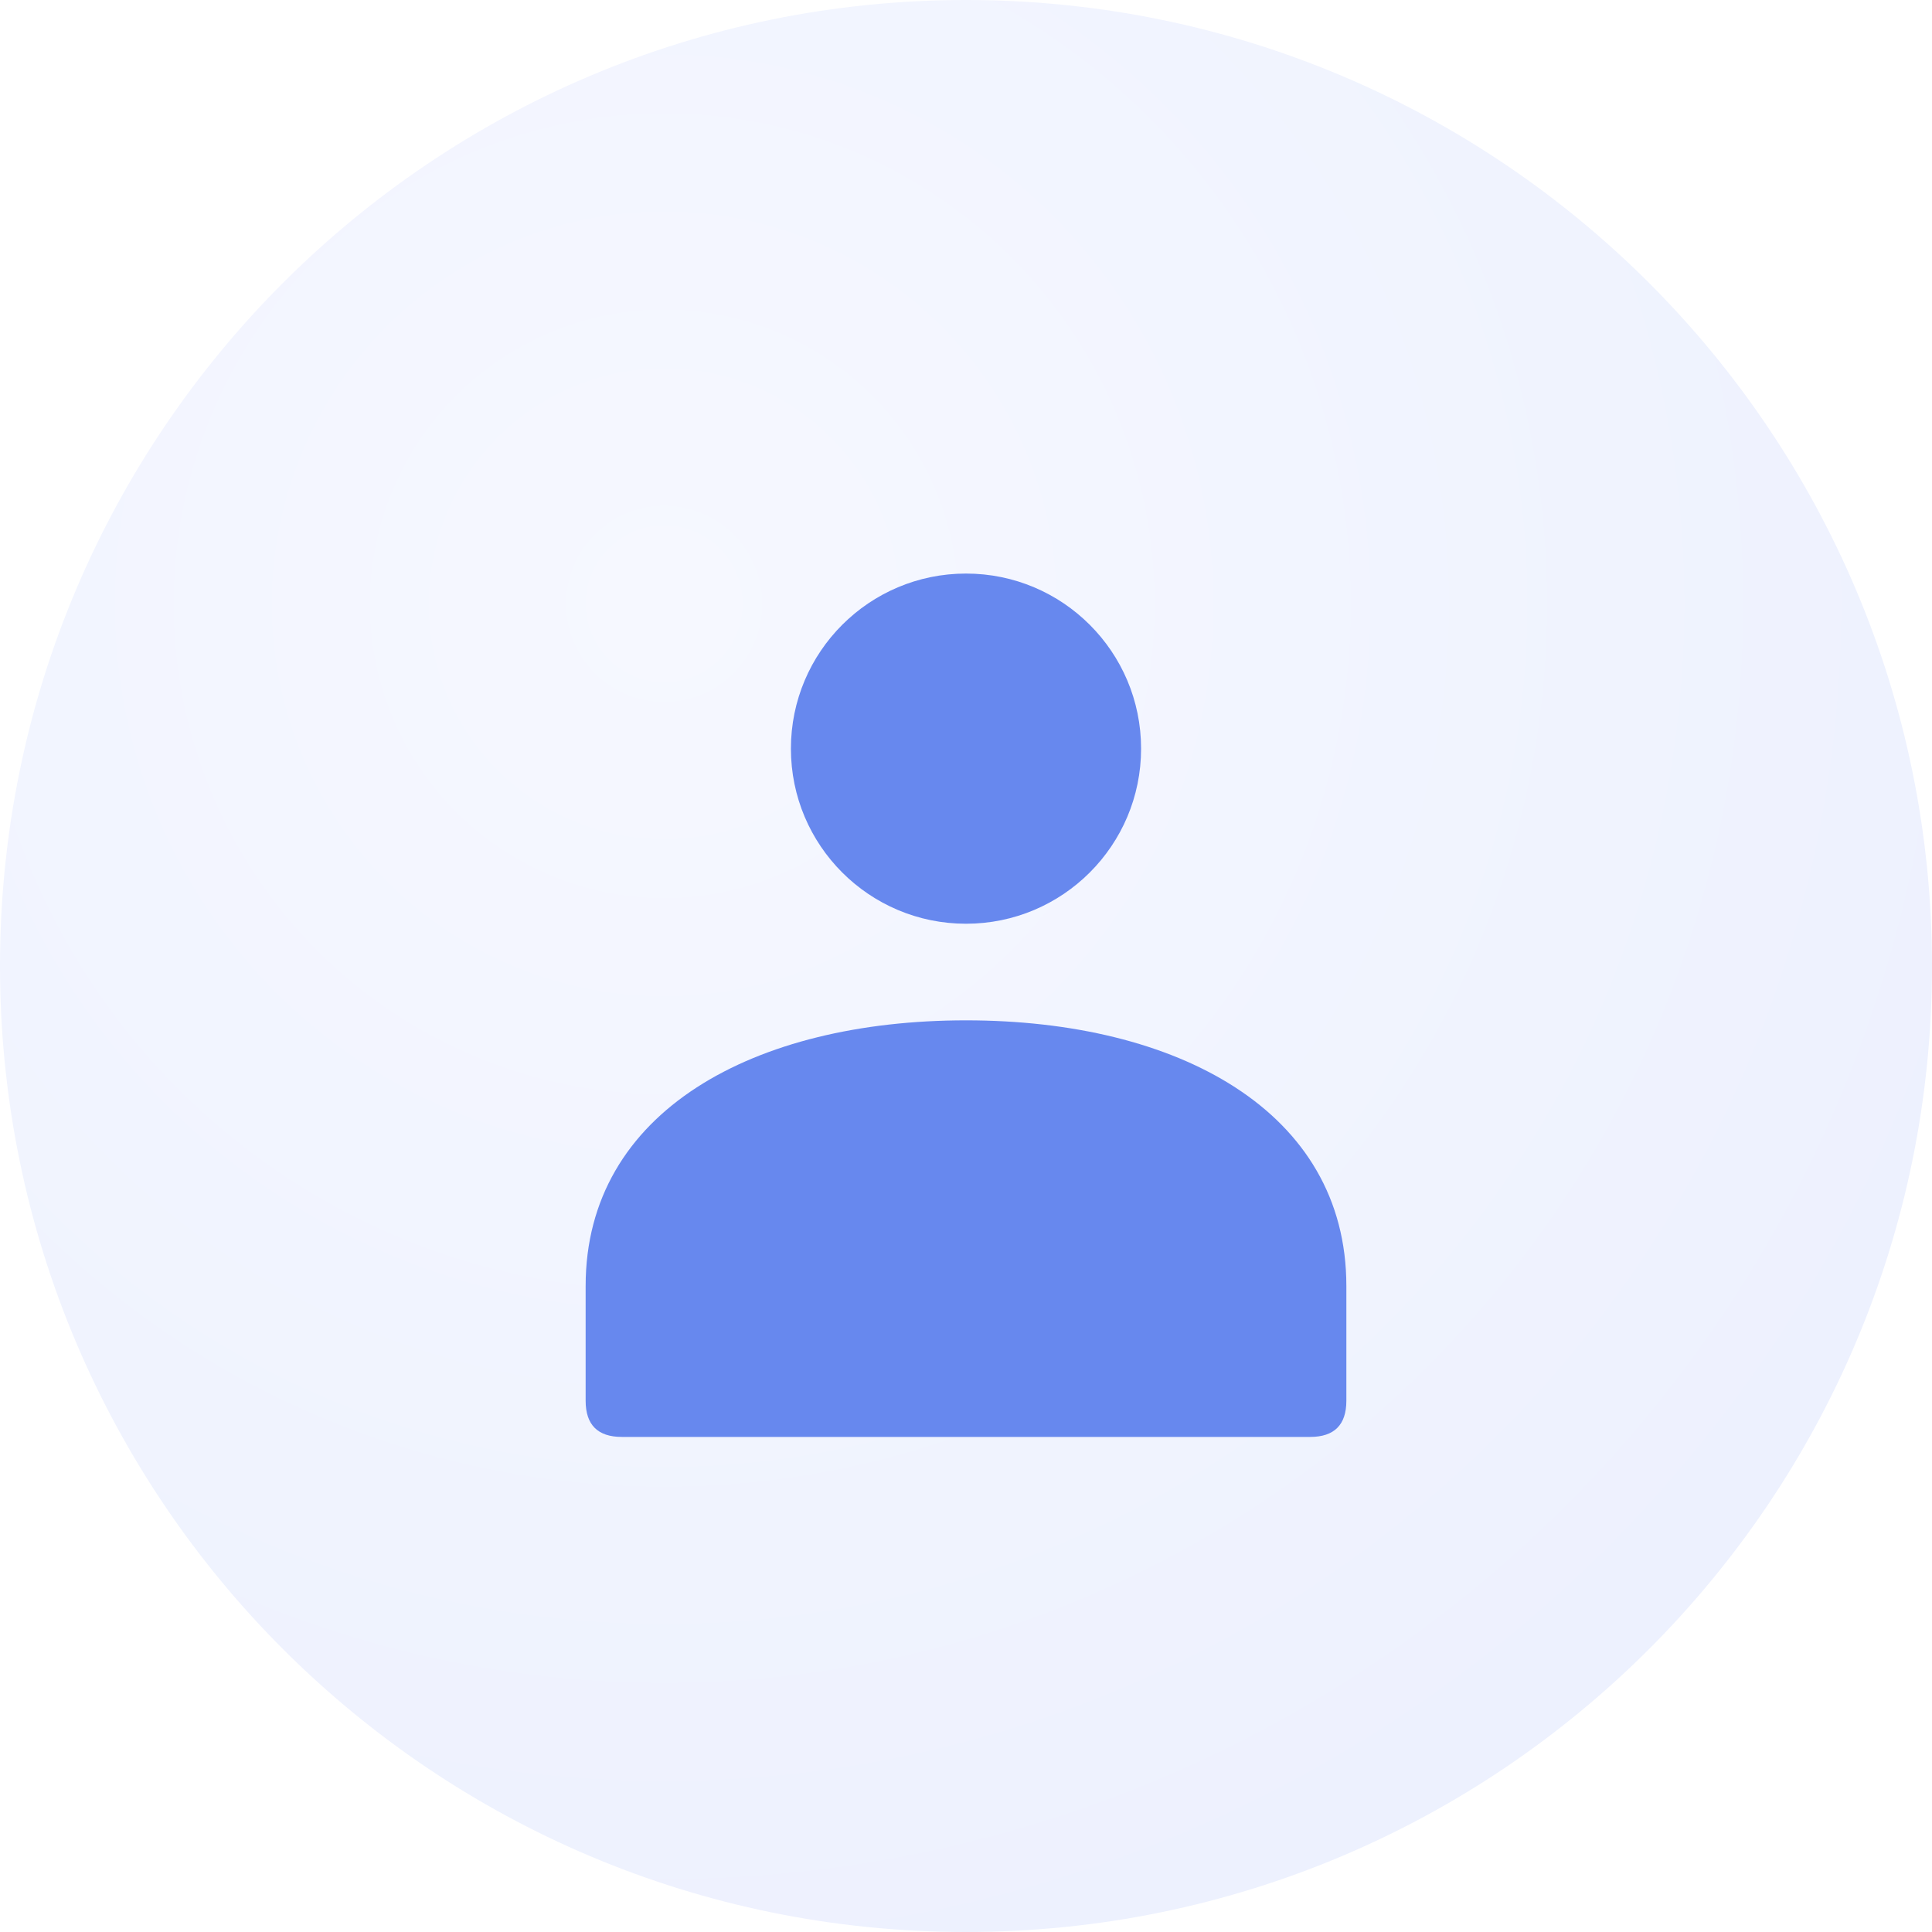
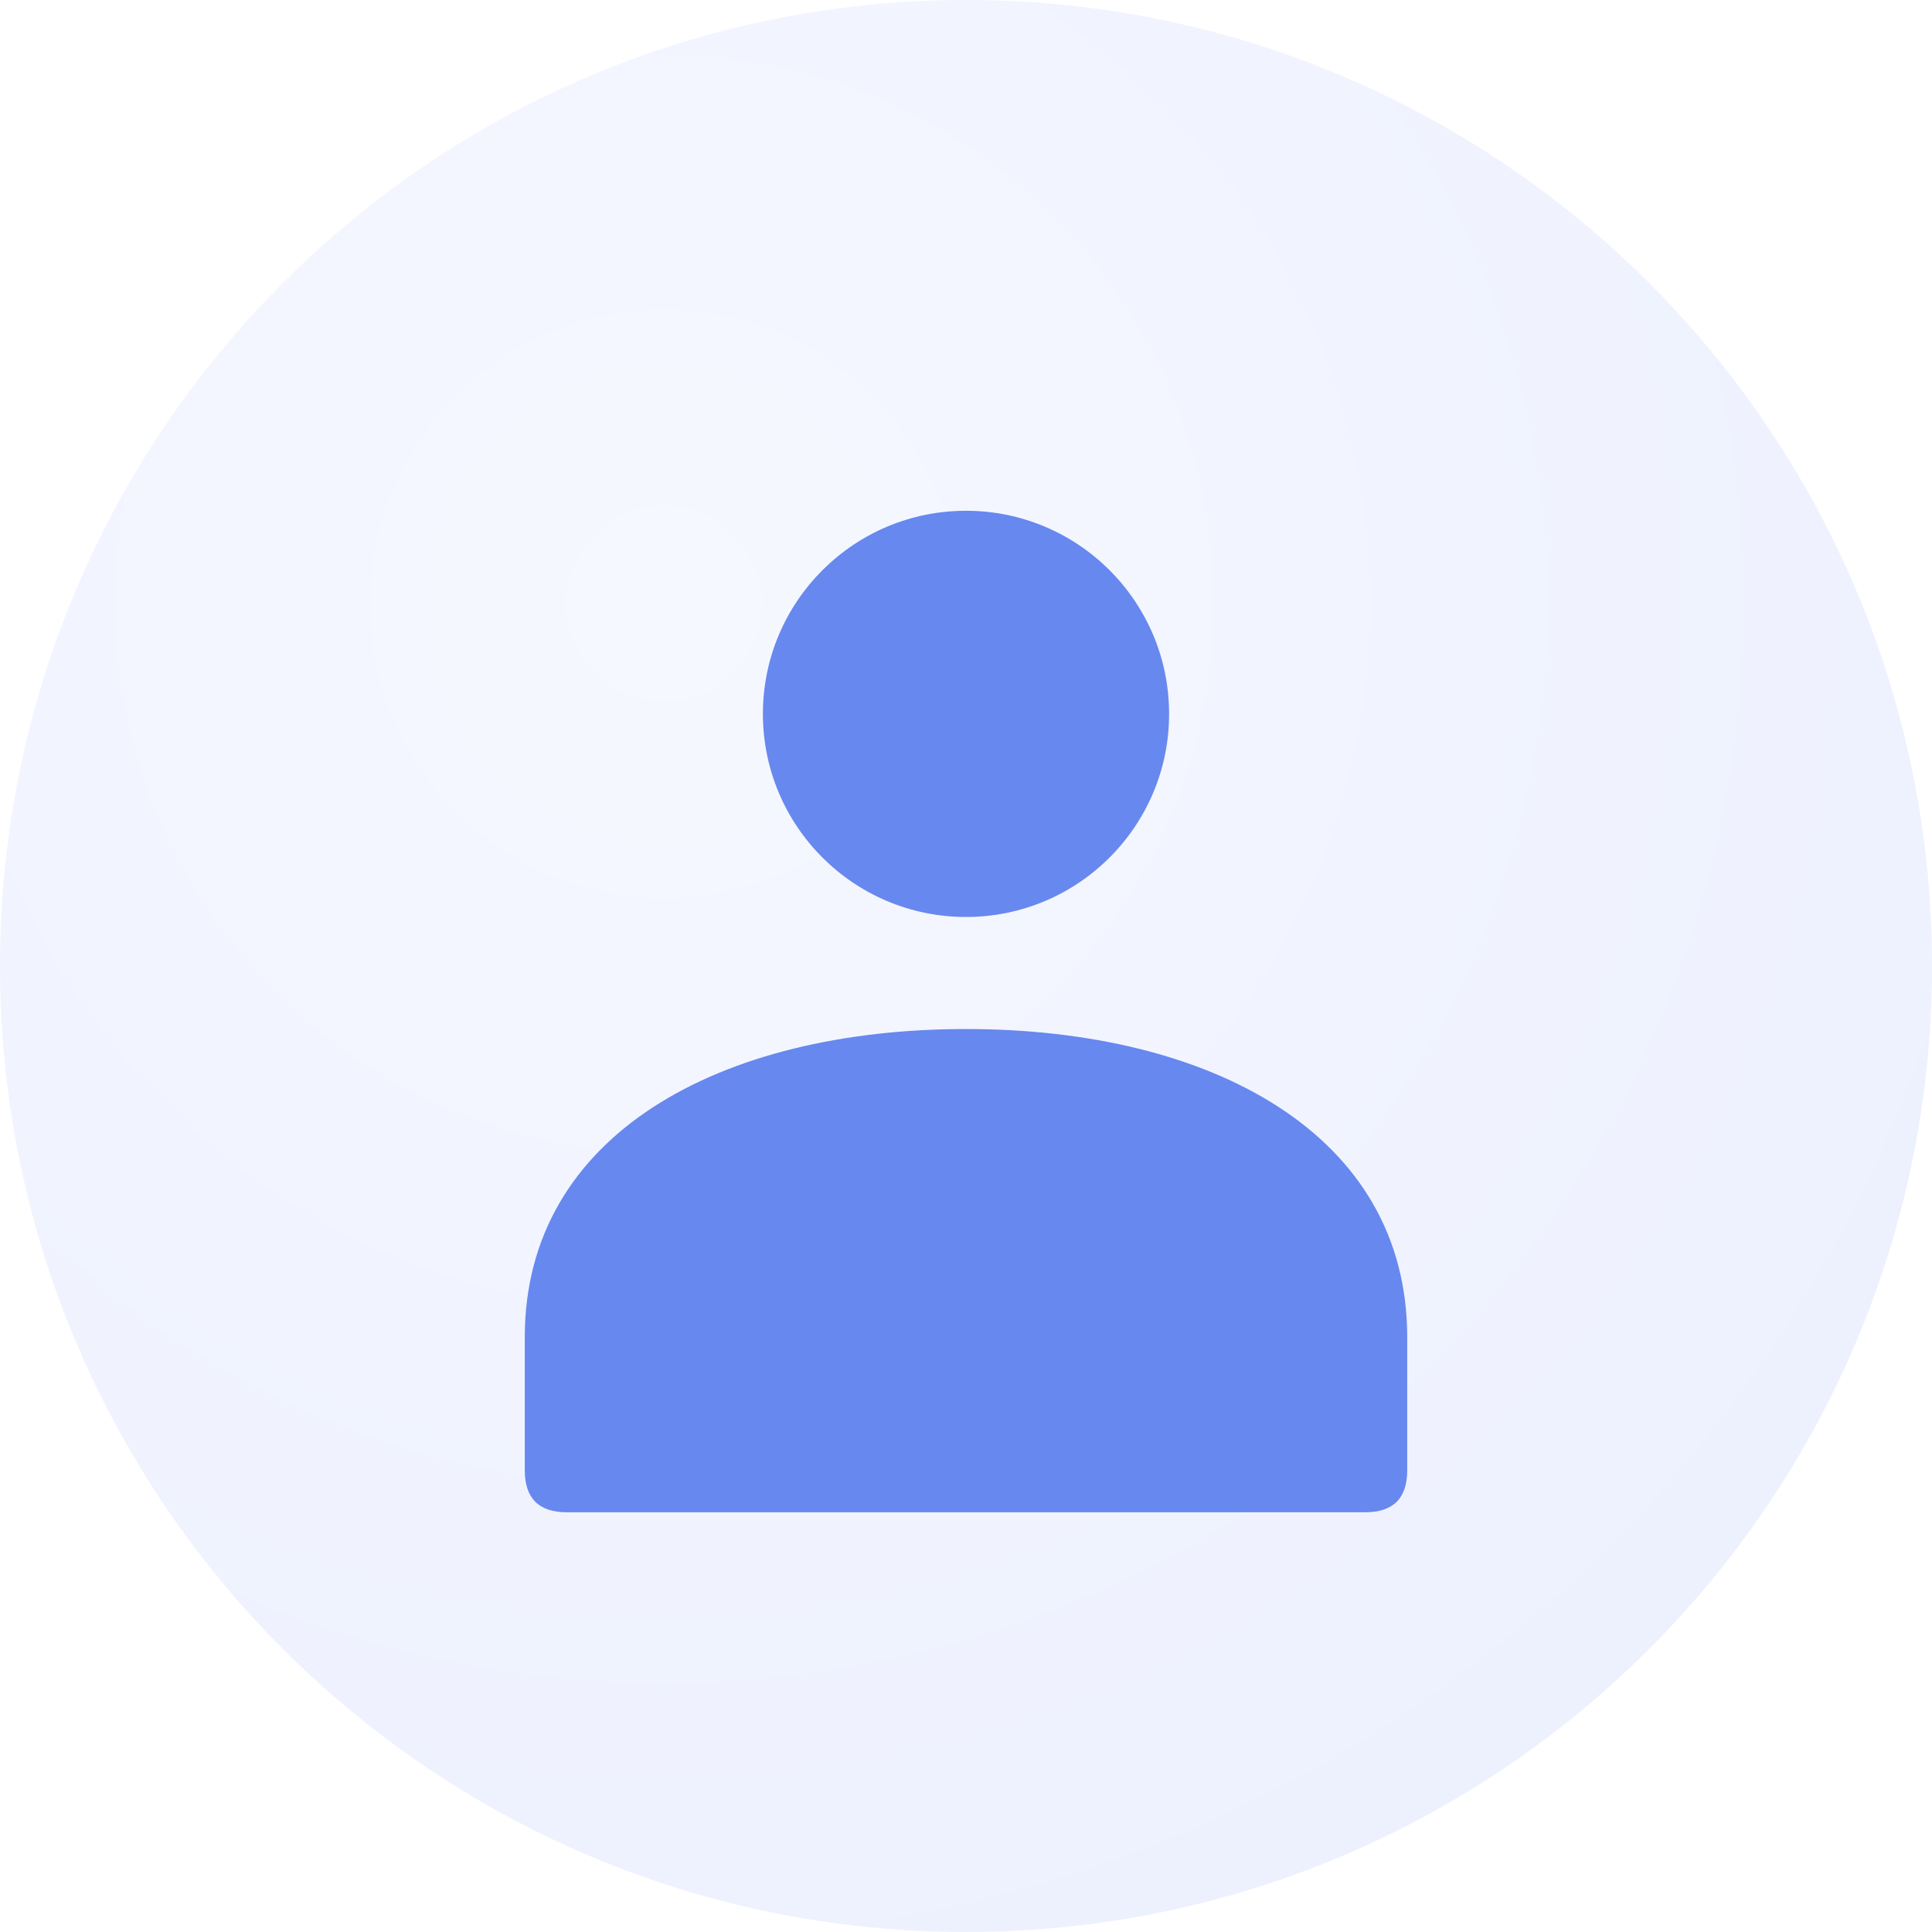
<svg xmlns="http://www.w3.org/2000/svg" viewBox="0 0 64 64" width="64" height="64">
  <defs>
    <radialGradient id="kit-d-utente-rd1" gradientUnits="userSpaceOnUse" cx="22" cy="20" r="52">
      <stop offset="0" stop-color="#F6F8FF" />
      <stop offset="1" stop-color="#ECF0FE" />
    </radialGradient>
  </defs>
  <g id="kit-d-utente">
    <circle cx="32" cy="32" r="32" fill="url(#kit-d-utente-rd1)" id="cerchio" />
-     <g id="glifo" transform="translate(32 32)">
+     <g id="glifo" transform="translate(32 32) scale(1.16)">
      <path d="M0 -13 a5.8 5.8 0 1 1 0 11.6 a5.8 5.8 0 1 1 0 -11.6 Z" fill="#6788EE" />
      <path d="M-12.6 14.4 V10.6 C-12.6 4.8 -7 1.8 0 1.8 C7 1.8 12.6 4.8 12.6 10.6 V14.4 Q12.6 15.6 11.4 15.6 H-11.4 Q-12.6 15.6 -12.6 14.4 Z" fill="#6788EE" />
    </g>
  </g>
</svg>
